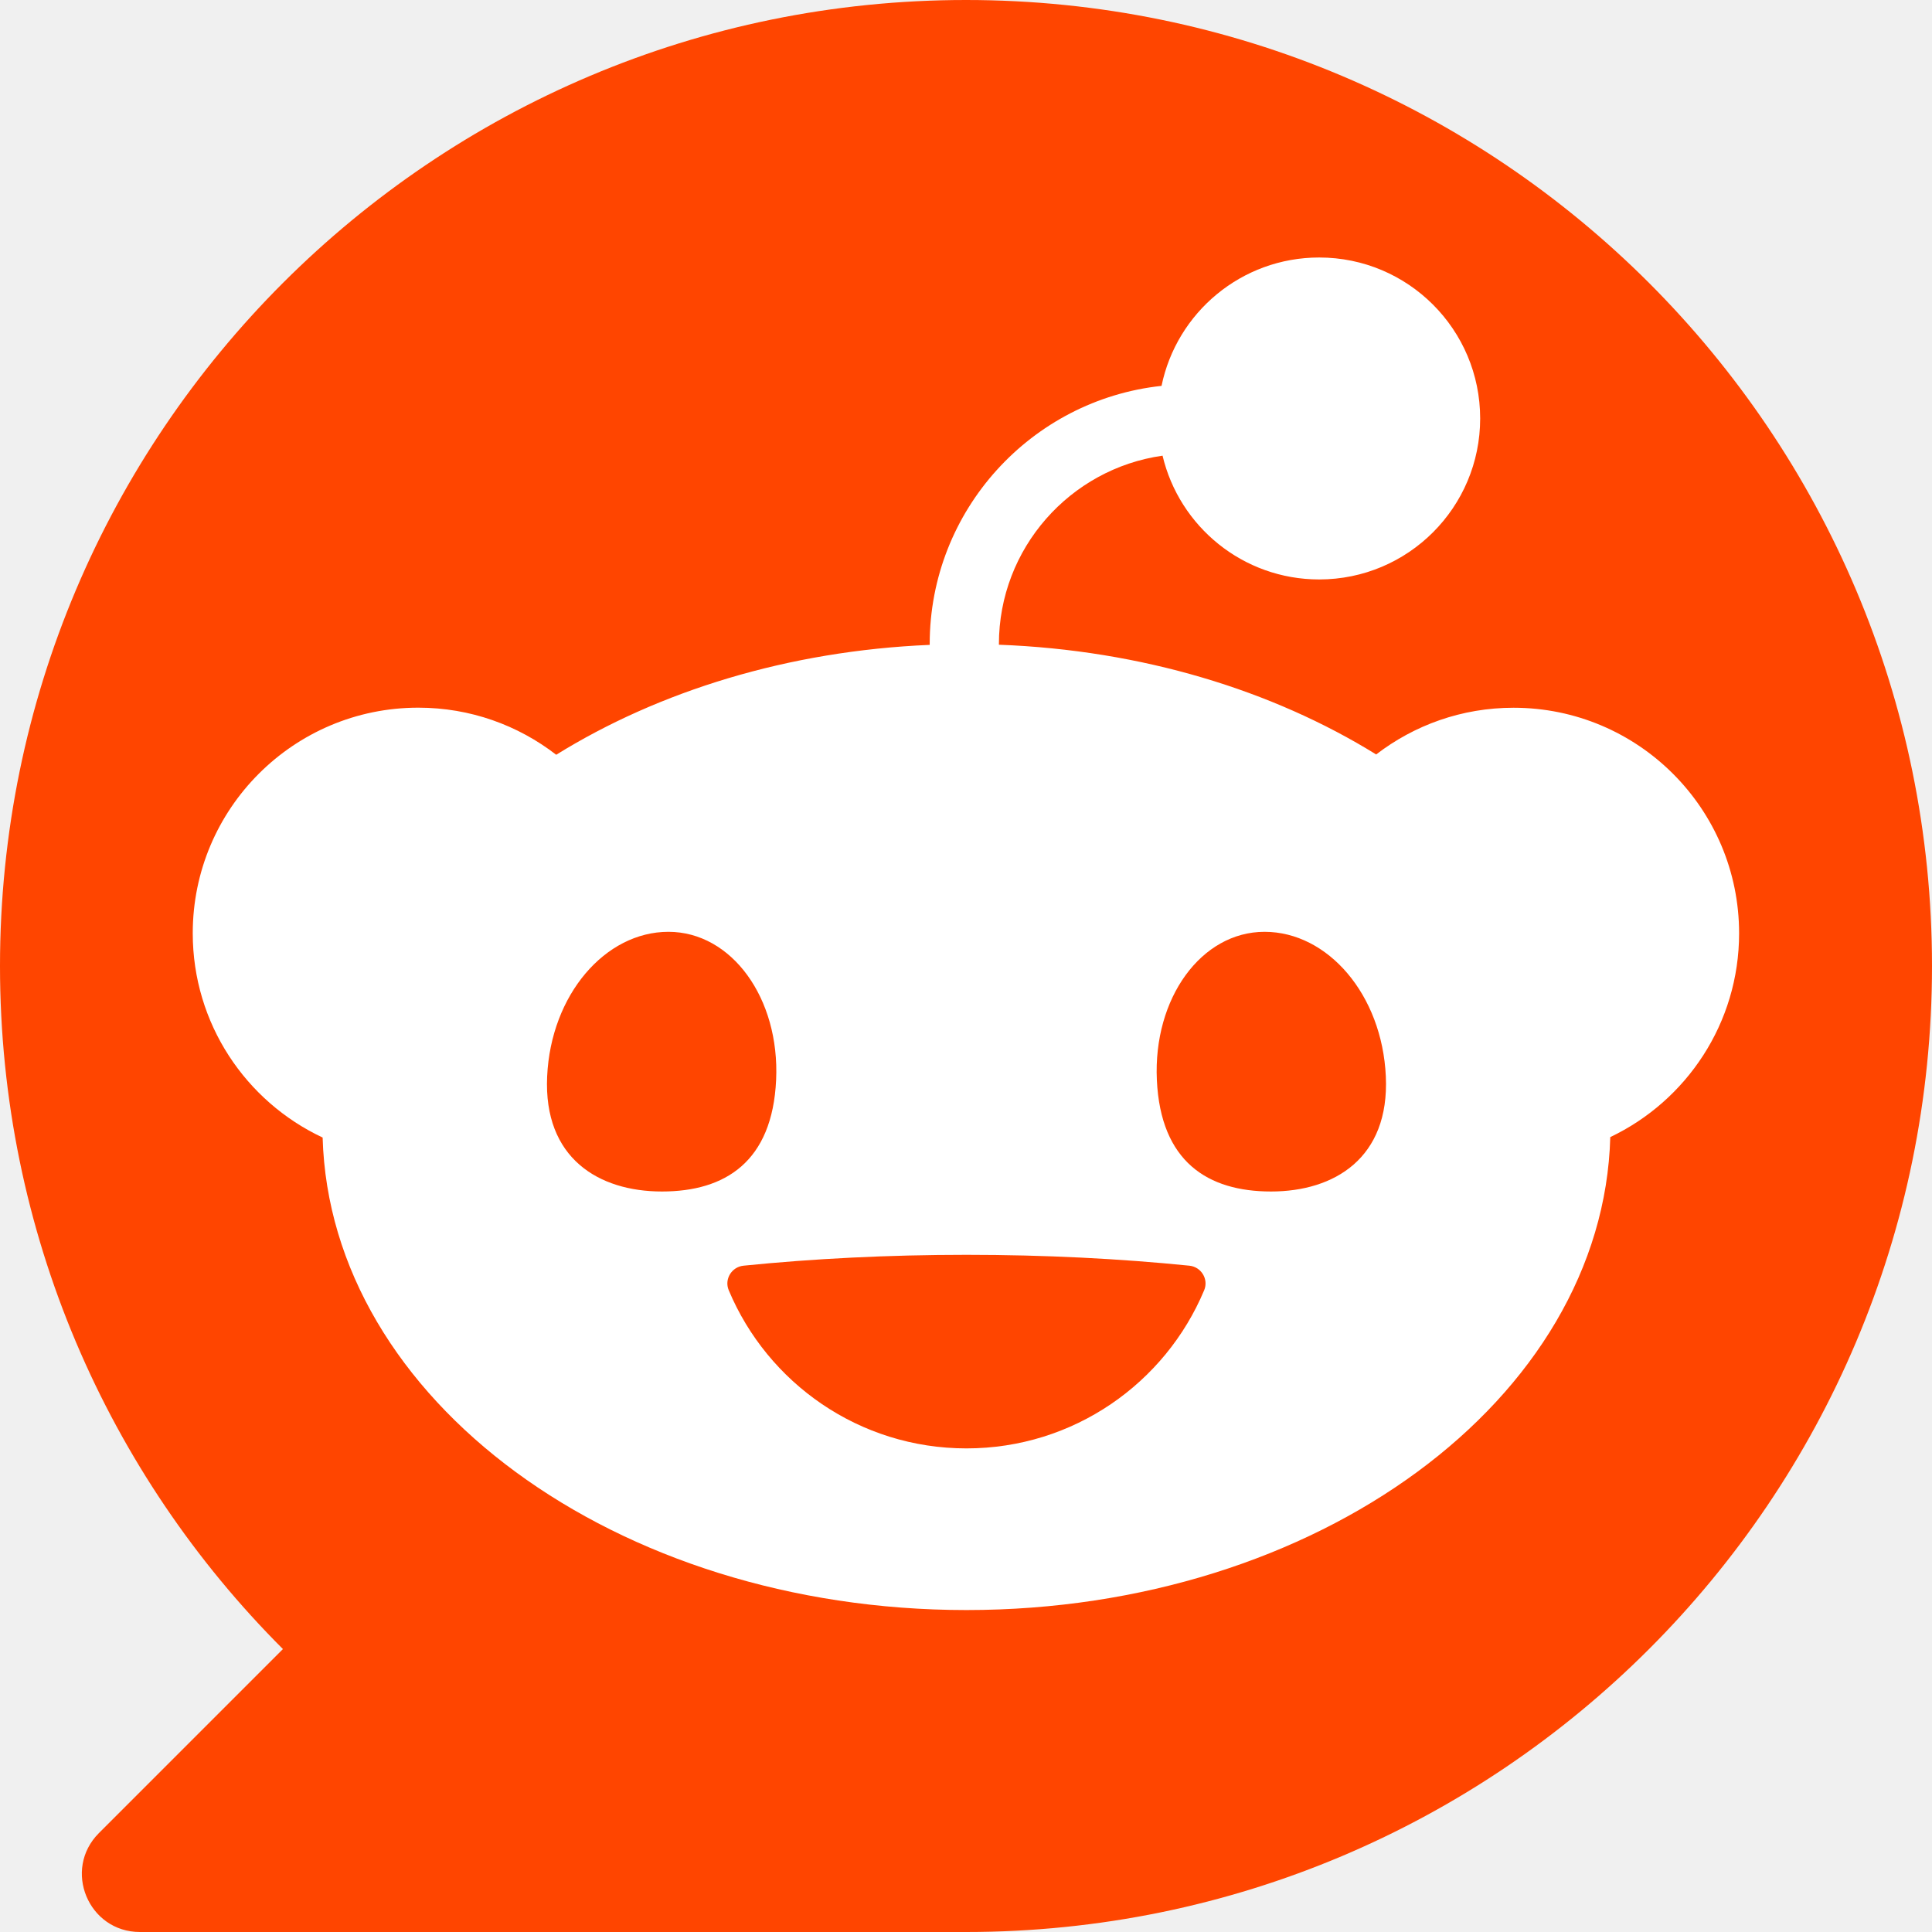
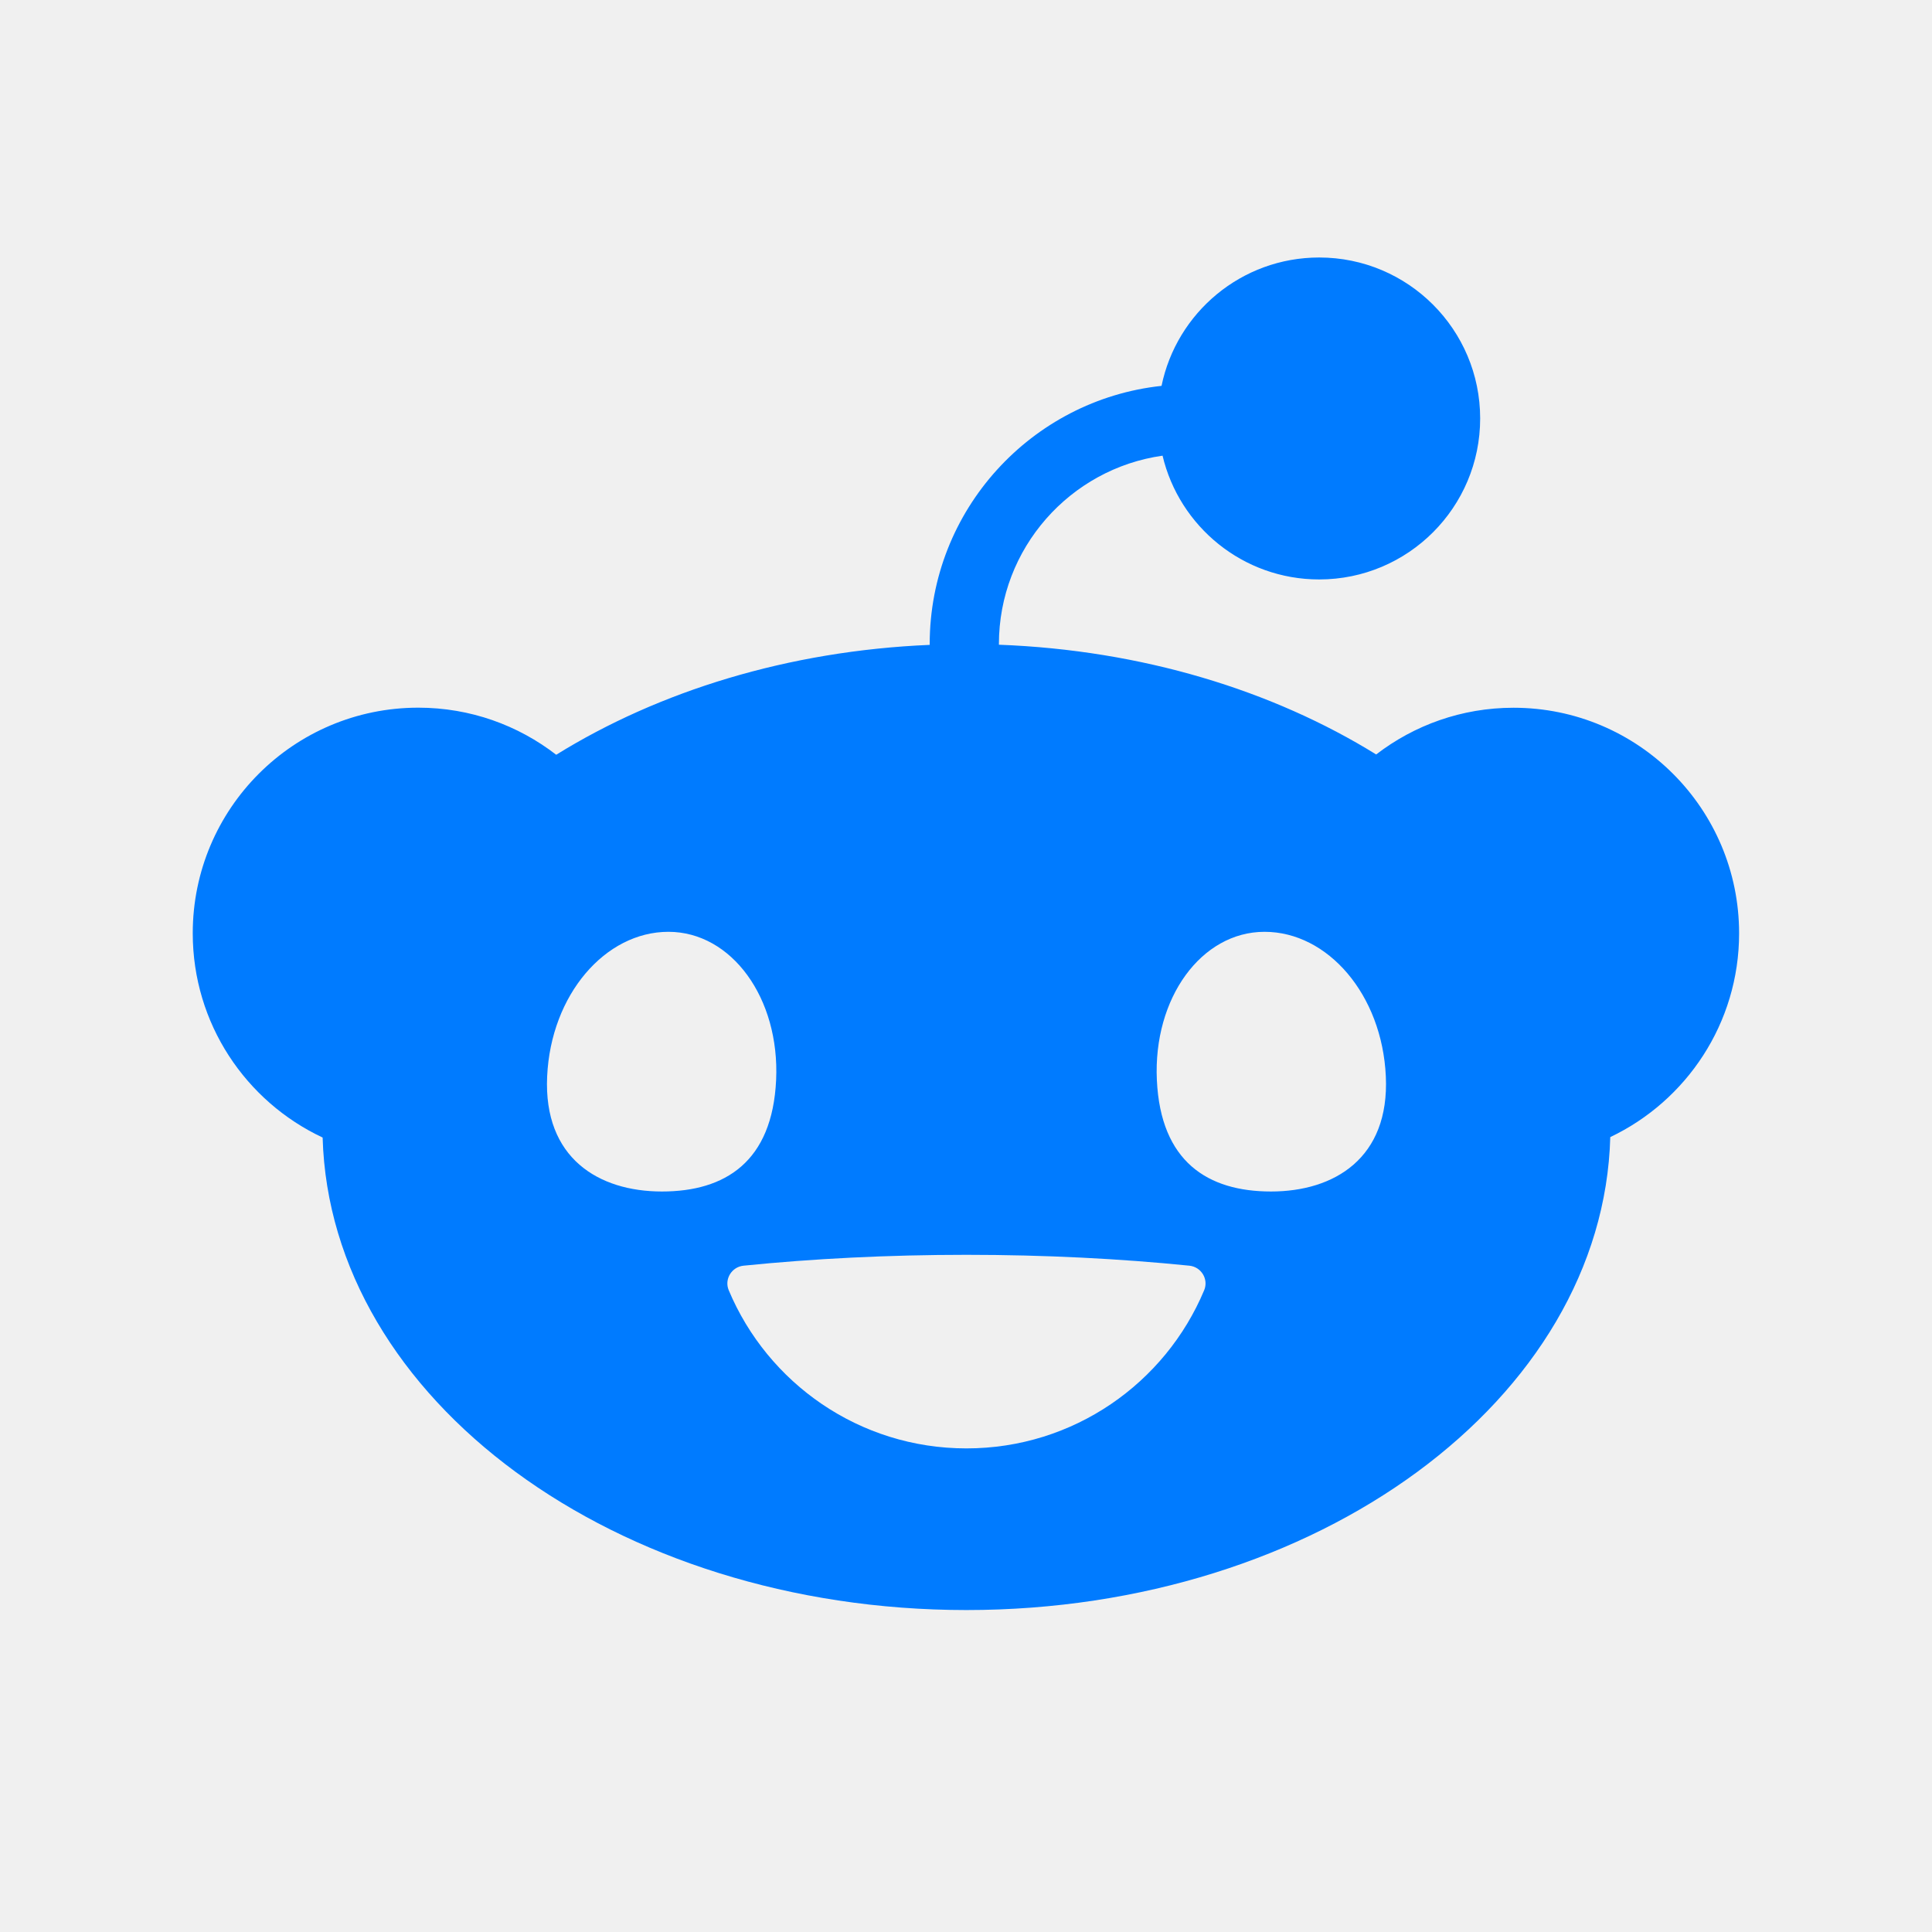
<svg xmlns="http://www.w3.org/2000/svg" id="Layer_1" data-name="Layer 1" viewBox="0 0 256 256">
  <defs>
    <style>
      .cls-1 {
-         fill: #fff;
+         fill: #007bff;
      }

      .cls-1, .cls-2 {
        stroke-width: 0px;
      }

      .cls-2 {
-         fill: #ff4500;
+         fill: transparent;
      }
    </style>
  </defs>
  <path class="cls-2" d="m128,0h0C57.31,0,0,57.31,0,128h0c0,35.35,14.33,67.35,37.49,90.51l-24.38,24.38c-4.84,4.84-1.41,13.11,5.43,13.11h109.46s0,0,0,0c70.69,0,128-57.31,128-128h0C256,57.31,198.69,0,128,0Z" />
  <path class="cls-1" d="m154.04,60.36c2.22,9.41,10.67,16.42,20.76,16.42,11.78,0,21.33-9.55,21.33-21.33s-9.55-21.33-21.33-21.33c-10.3,0-18.89,7.3-20.89,17.01-17.25,1.85-30.72,16.48-30.72,34.21,0,.04,0,.07,0,.11-18.76.79-35.89,6.13-49.49,14.56-5.05-3.91-11.39-6.24-18.27-6.24-16.51,0-29.89,13.38-29.89,29.89,0,11.98,7.04,22.3,17.21,27.07.99,34.7,38.8,62.61,85.31,62.61s84.37-27.94,85.31-62.67c10.09-4.8,17.07-15.09,17.07-27,0-16.51-13.38-29.89-29.89-29.89-6.85,0-13.16,2.31-18.2,6.19-13.72-8.49-31.04-13.83-49.99-14.54,0-.03,0-.05,0-.08,0-12.7,9.44-23.24,21.68-24.97Zm-81.54,82.27c.5-10.84,7.7-19.16,16.07-19.16s14.77,8.79,14.27,19.63c-.5,10.84-6.75,14.78-15.13,14.78s-15.71-4.41-15.21-15.25Zm95.06-19.16c8.38,0,15.58,8.32,16.07,19.16.5,10.84-6.84,15.25-15.21,15.25s-14.63-3.93-15.13-14.78c-.5-10.84,5.89-19.63,14.27-19.63Zm-9.96,44.24c1.57.16,2.57,1.79,1.96,3.25-5.15,12.31-17.31,20.96-31.5,20.96s-26.34-8.65-31.5-20.96c-.61-1.46.39-3.09,1.96-3.25,9.2-.93,19.15-1.44,29.54-1.44s20.33.51,29.54,1.44Z" />
</svg>
